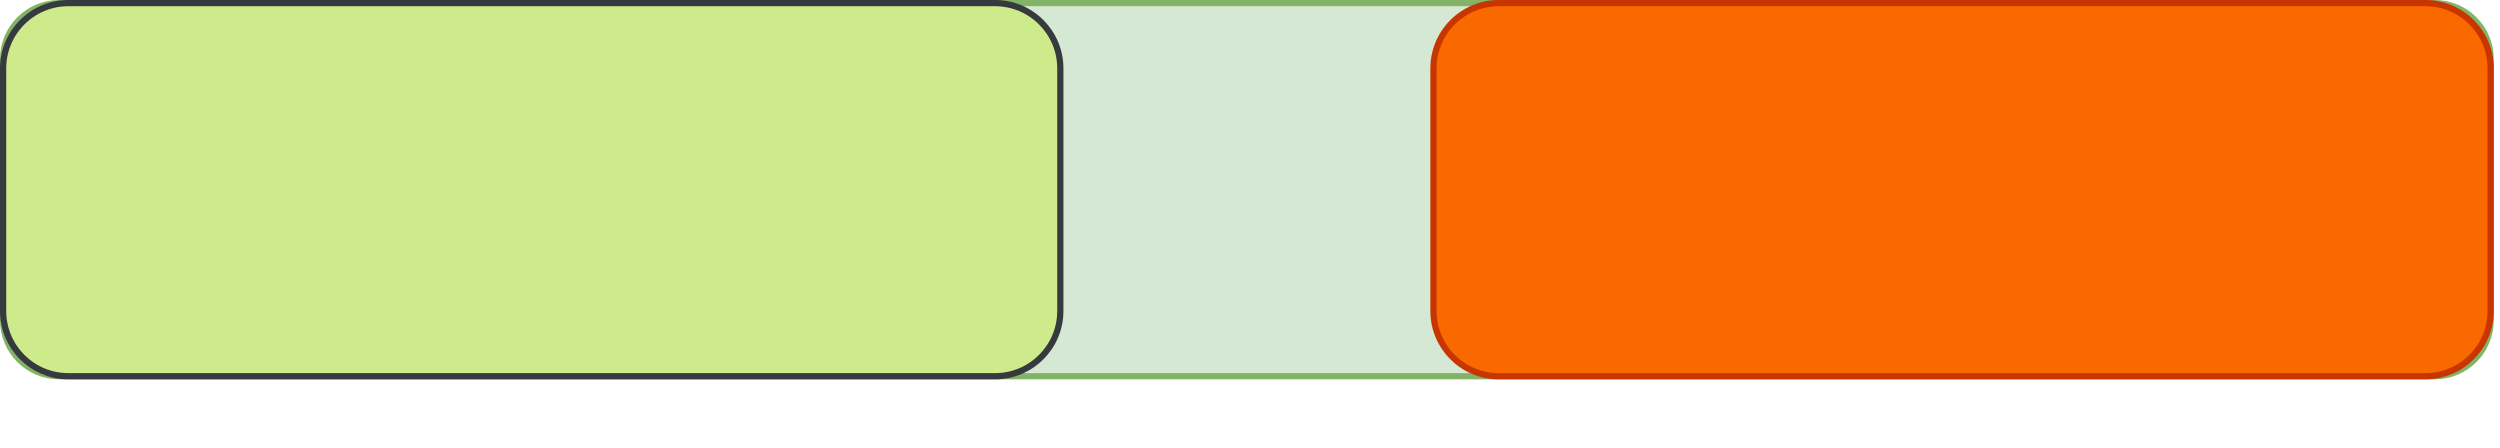
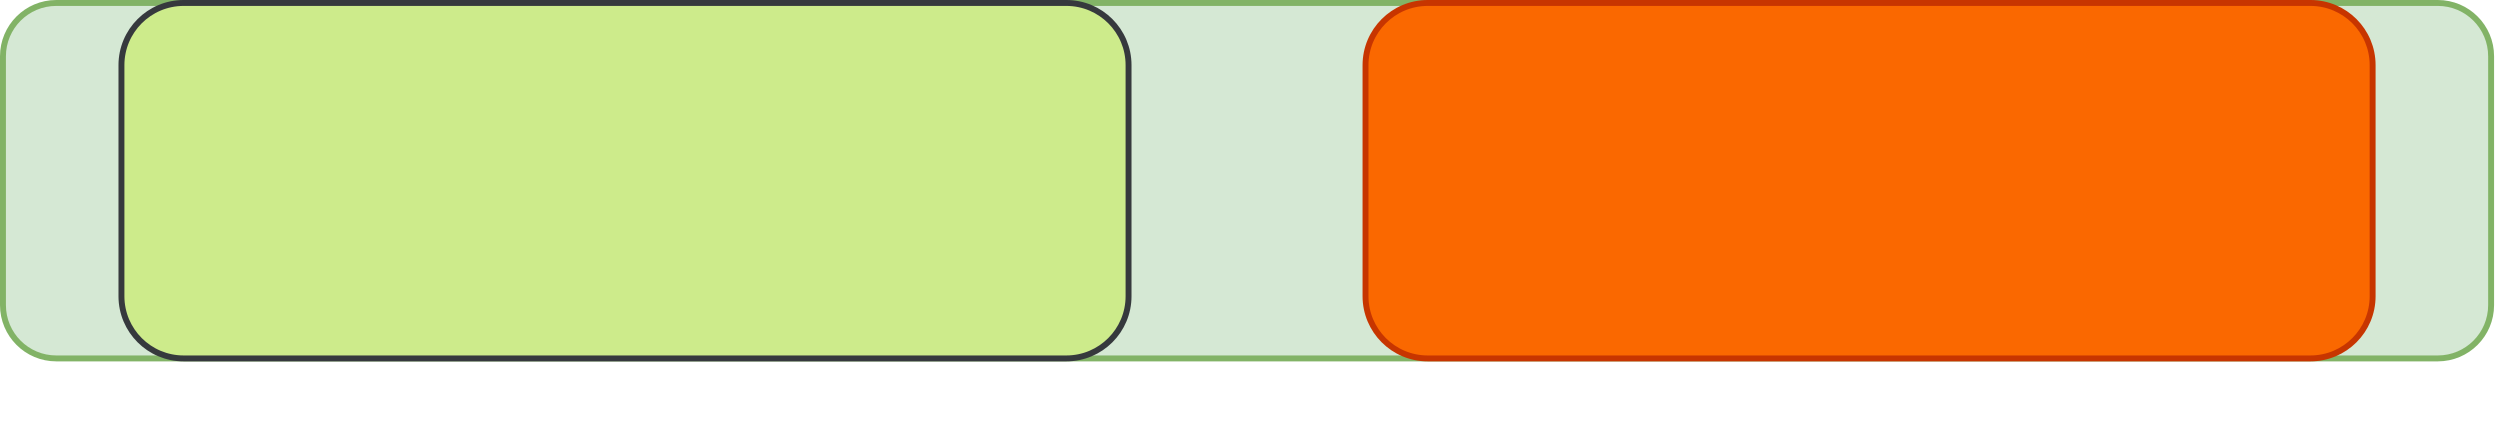
- <svg xmlns="http://www.w3.org/2000/svg" version="1.1" width="402px" height="72px" viewBox="-0.5 -0.5 402 72">
+ <svg xmlns="http://www.w3.org/2000/svg" version="1.1" width="422px" height="72px" viewBox="-0.5 -0.5 422 72">
  <defs />
  <g>
-     <rect x="0" y="0" width="400" height="60" rx="9" ry="9" fill="#d5e8d4" stroke="#82b366" pointer-events="none" />
-     <rect x="0" y="0" width="170" height="60" rx="10.5" ry="10.5" fill="#cdeb8b" stroke="#36393d" pointer-events="none" />
+     <rect x="0" y="0" width="420" height="60" rx="9" ry="9" fill="#d5e8d4" stroke="#82b366" pointer-events="none" />
+     <rect x="20" y="0" width="170" height="60" rx="10.5" ry="10.5" fill="#cdeb8b" stroke="#36393d" pointer-events="none" />
    <rect x="230" y="0" width="170" height="60" rx="10.5" ry="10.5" fill="#fa6800" stroke="#C73500" pointer-events="none" />
  </g>
</svg>
